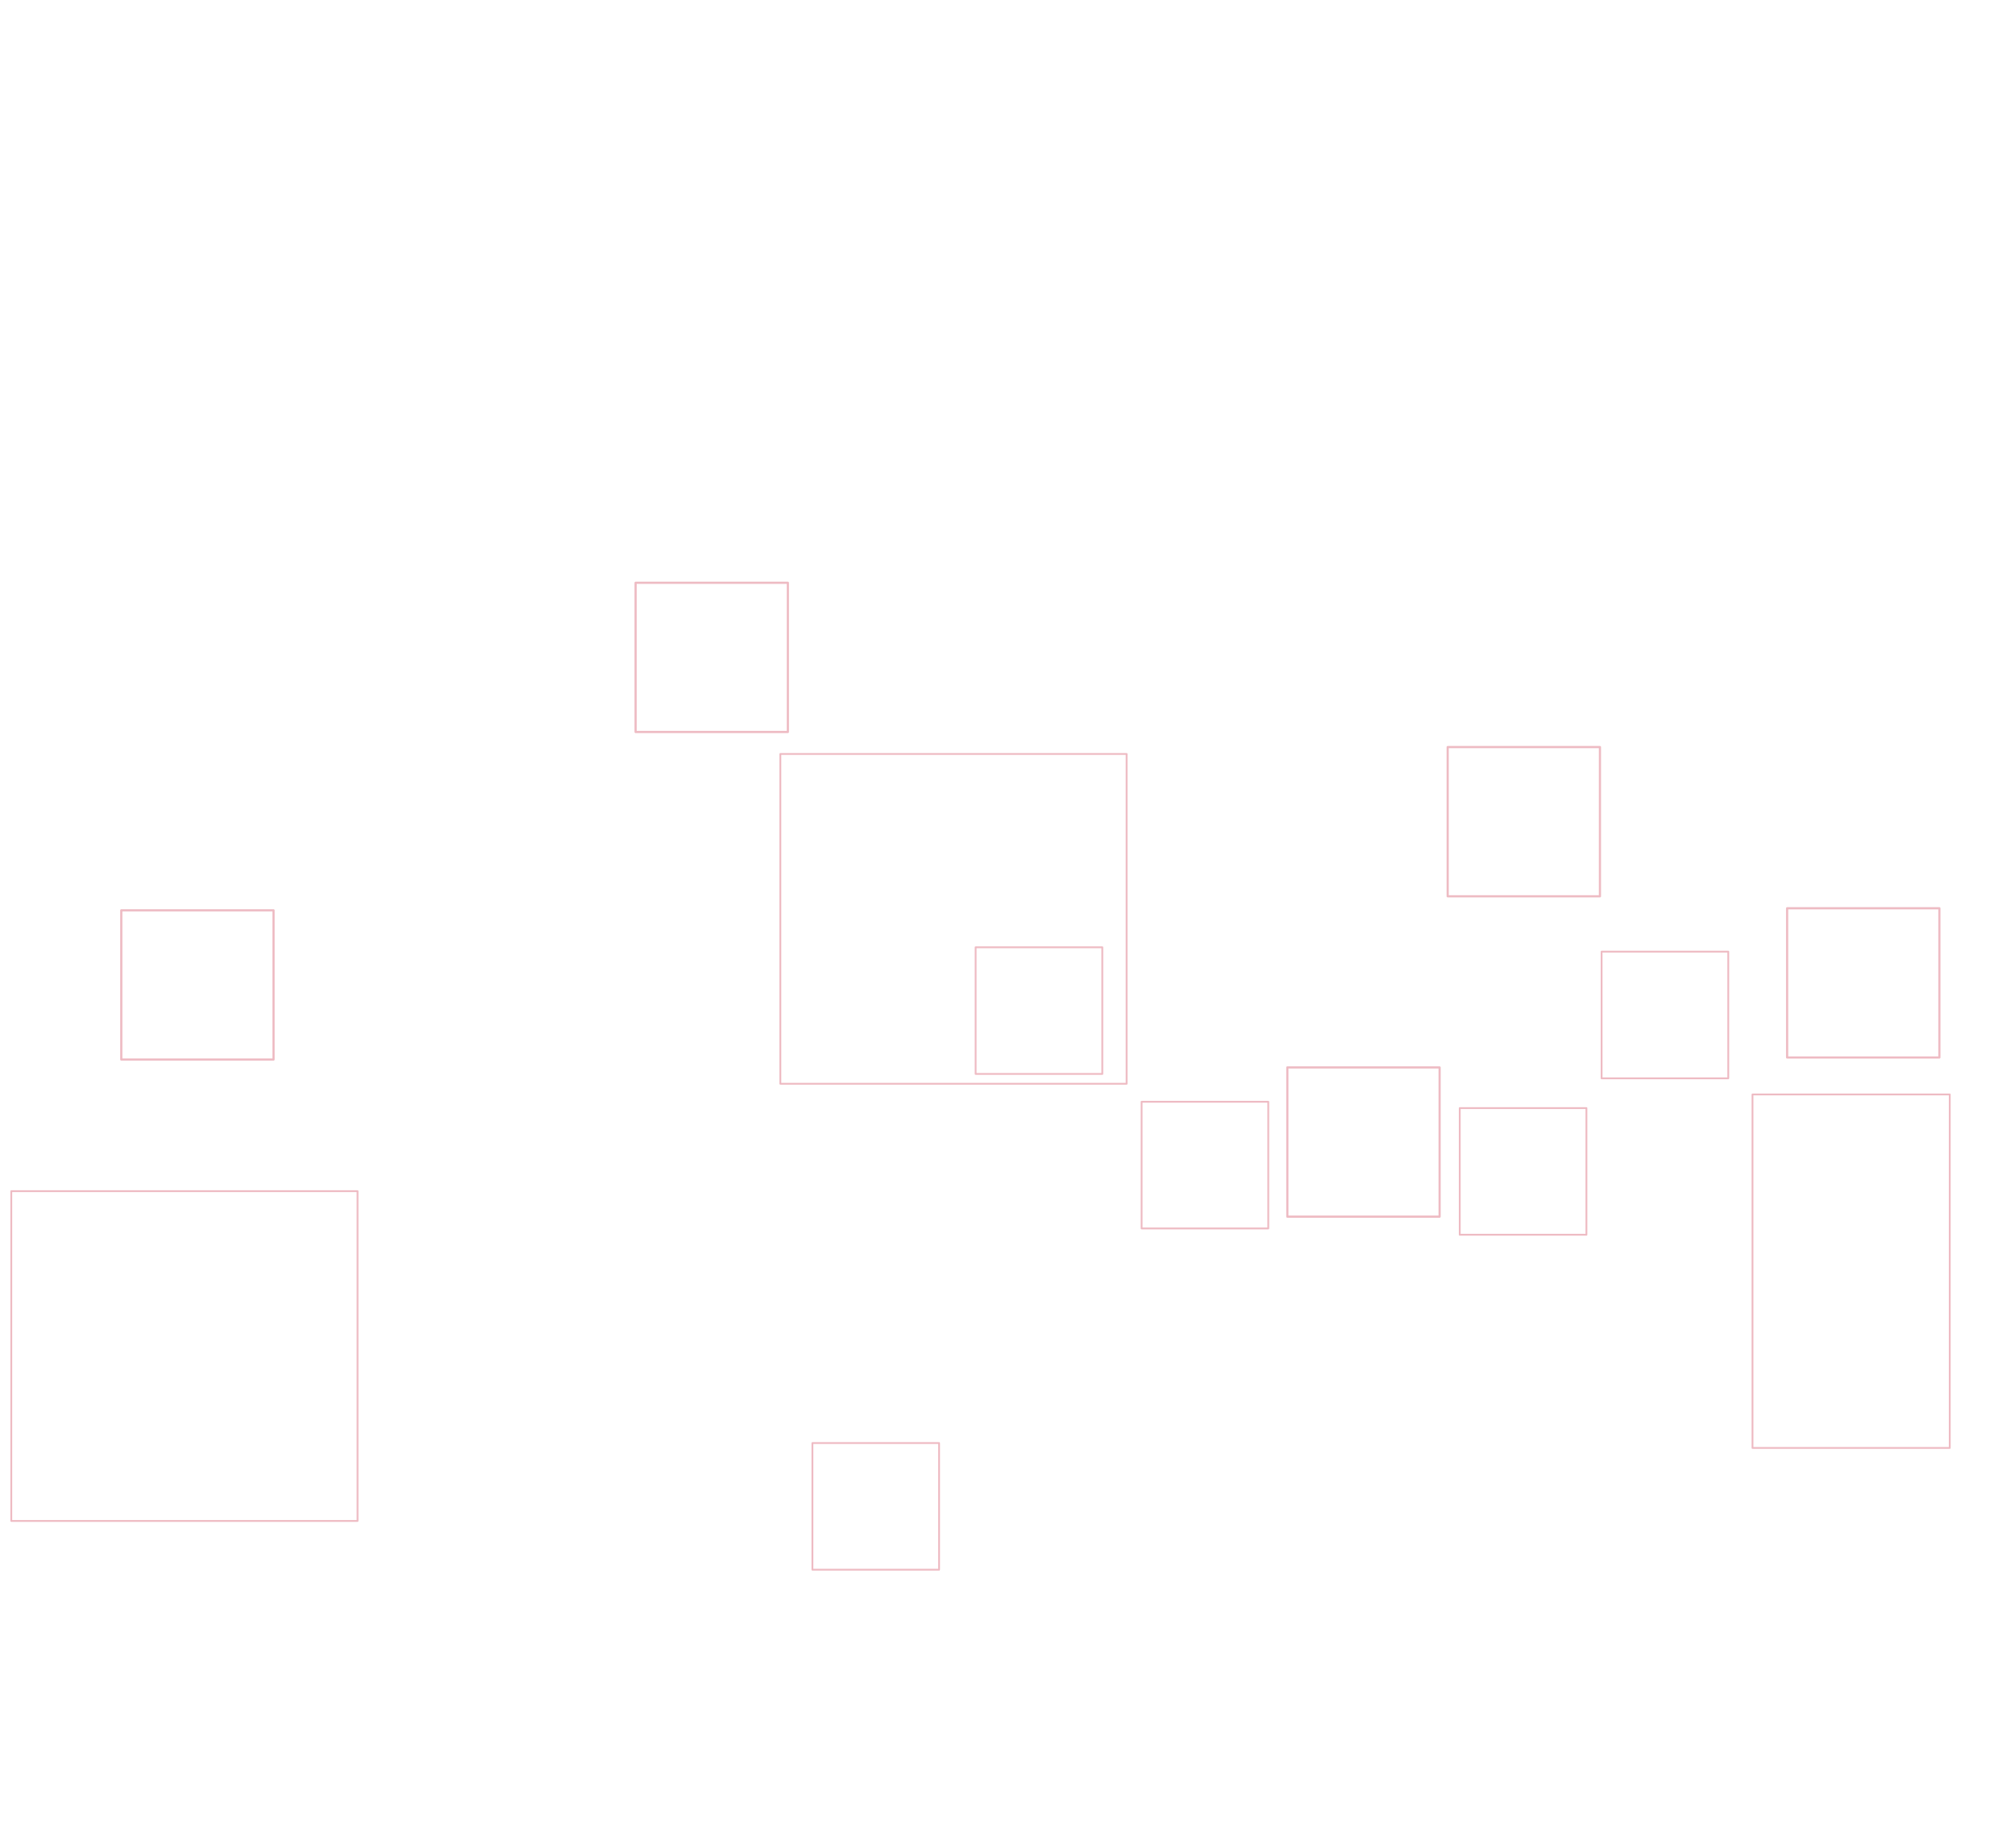
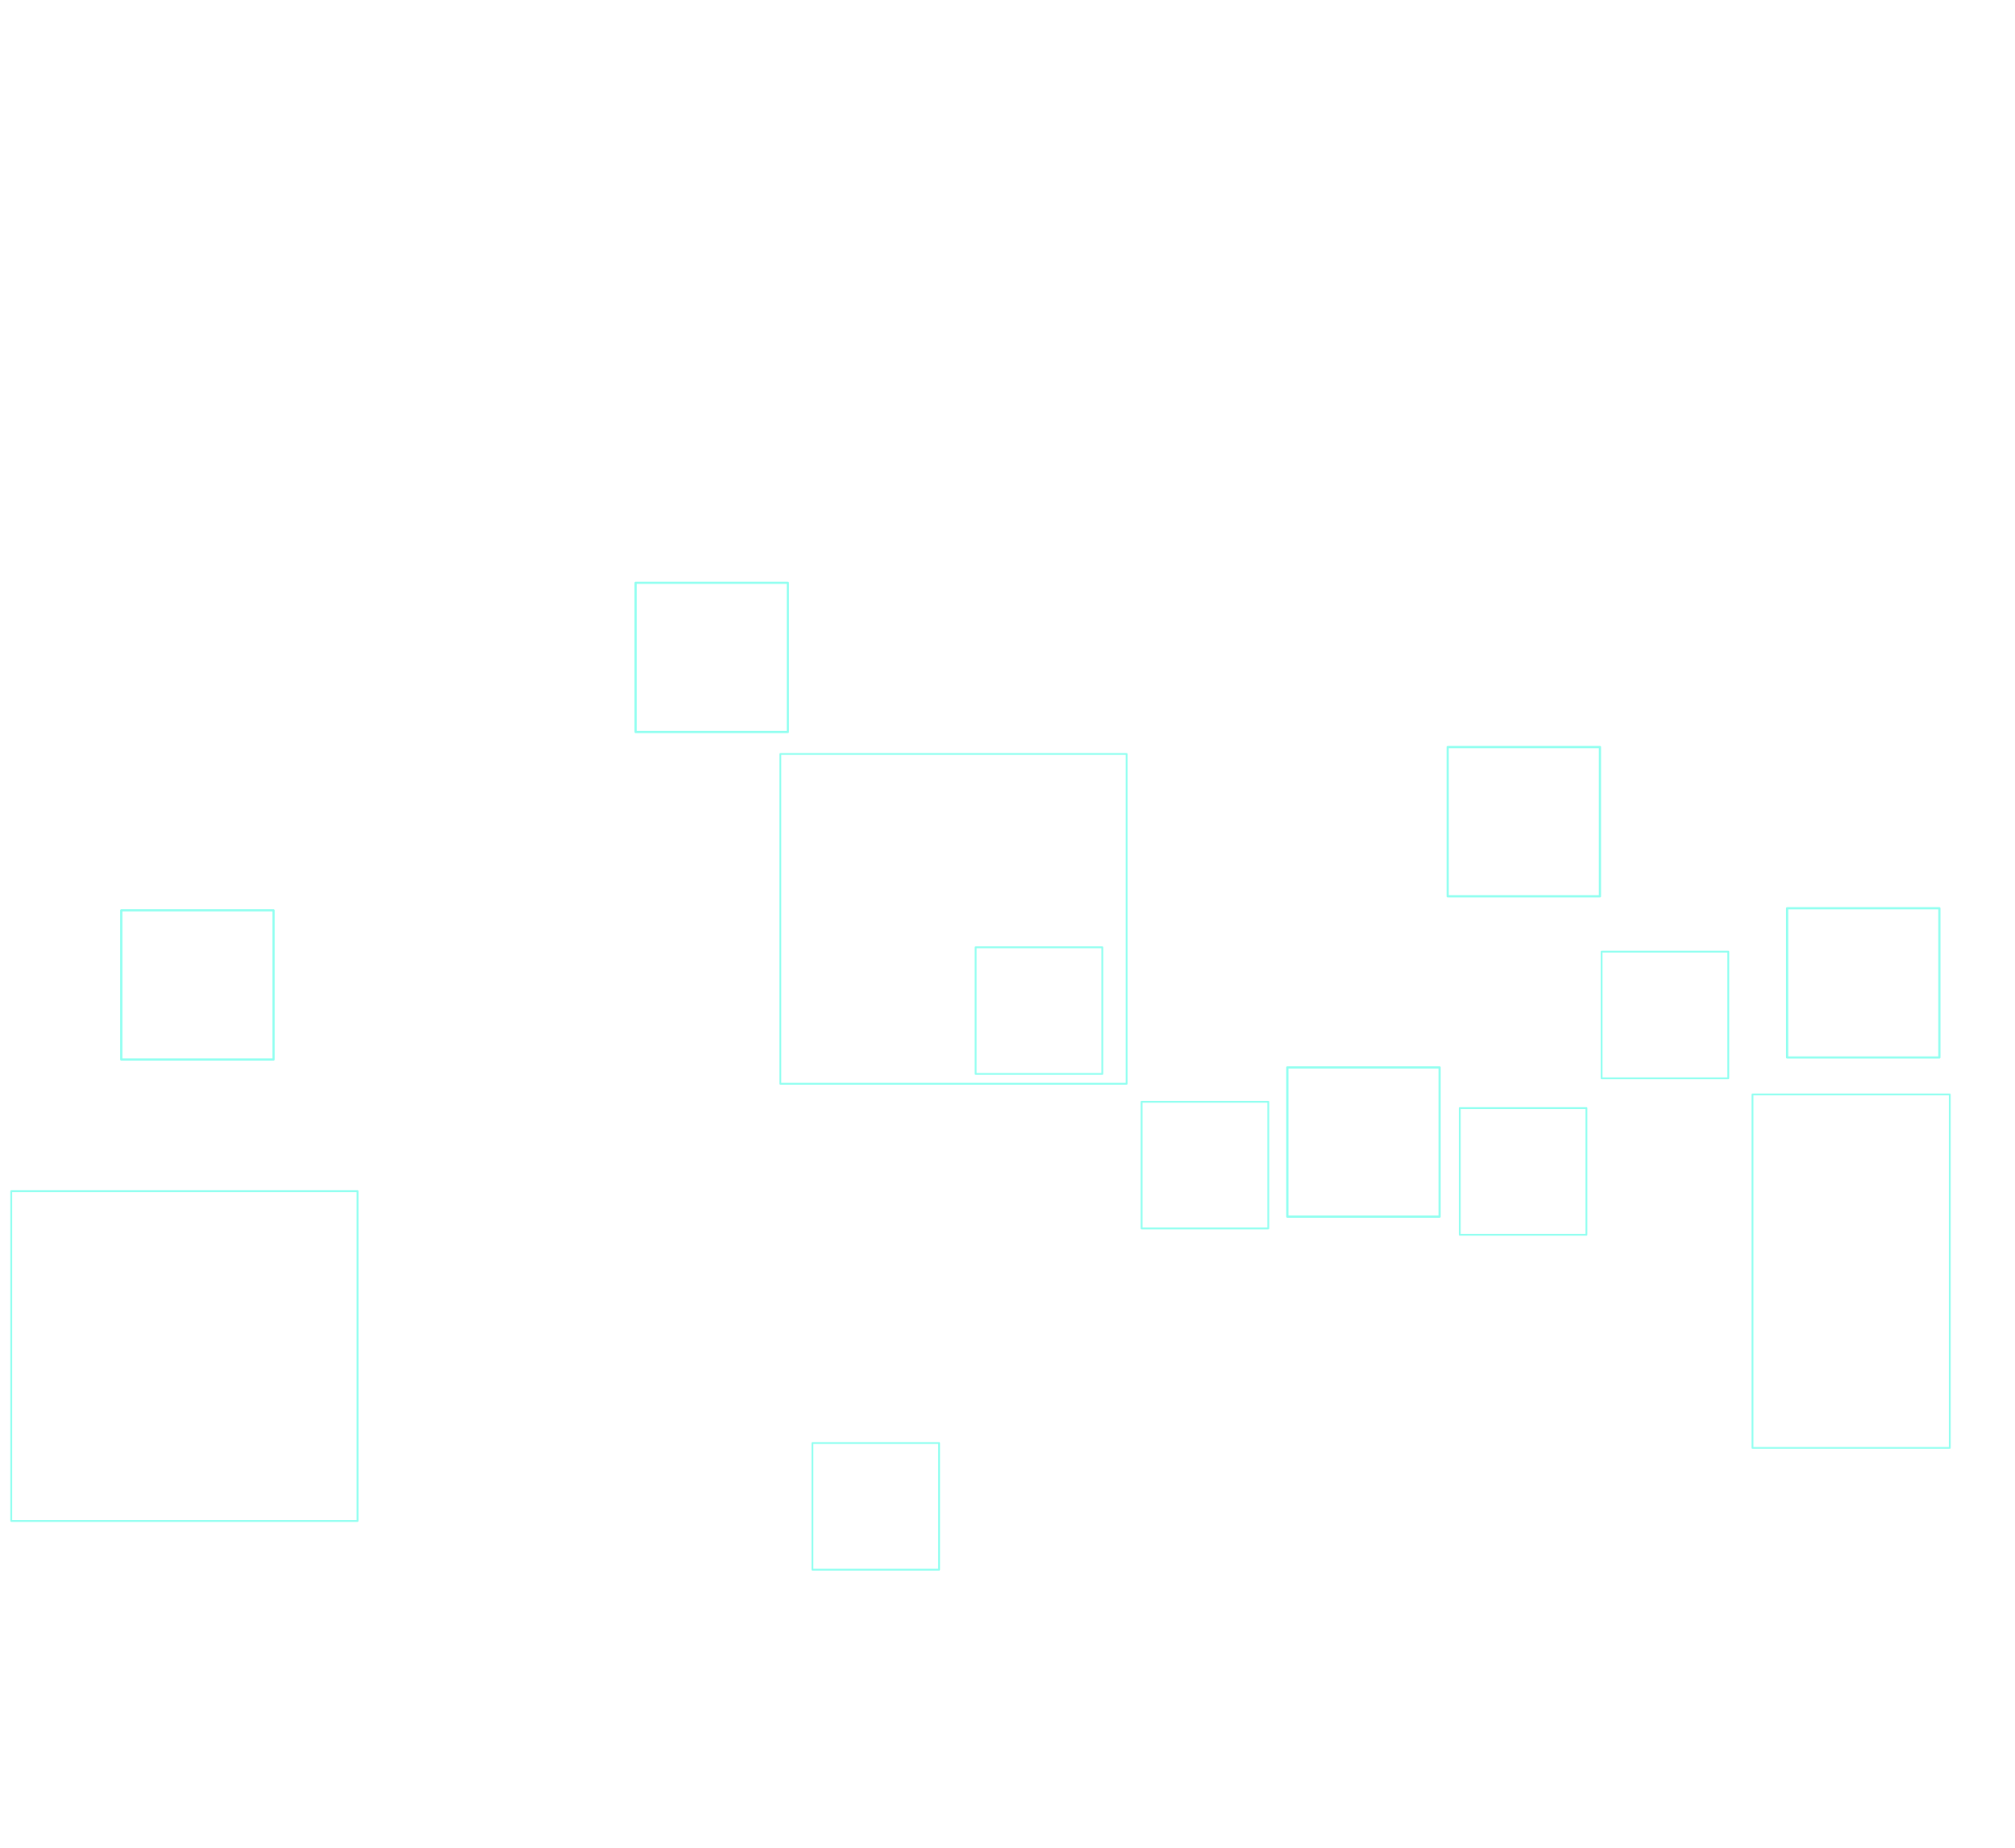
<svg xmlns="http://www.w3.org/2000/svg" width="615.29" height="564.22" version="1.1" viewBox="0 0 141.21 189.92">
  <rect x="-32.948" y="-7.1054e-15" width="207.11" height="189.92" fill-opacity="0" />
-   <g transform="translate(-33.881 -43.206)" fill="none" stroke="#eebbc3" stroke-linejoin="round">
+   <g transform="translate(-33.881 -43.206)" fill="none" stroke="#90fff0" stroke-linejoin="round">
    <g stroke-width=".188">
      <rect x="84.434" y="191.54" width="13.02" height="13.02" />
      <rect x="101.21" y="140.58" width="13.02" height="13.02" />
      <rect x="118.27" y="156.46" width="13.02" height="13.02" />
      <rect x="181.06" y="155.71" width="20.275" height="36.336" />
      <rect x="2.09" y="165.65" width="35.591" height="33.898" />
      <rect x="81.138" y="120.71" width="35.591" height="33.898" />
      <rect x="165.55" y="141.03" width="13.02" height="13.02" />
      <rect x="150.97" y="157.11" width="13.02" height="13.02" />
    </g>
    <g stroke-width=".224">
      <rect x="66.261" y="103.11" width="15.65" height="15.339" />
      <rect x="13.397" y="136.78" width="15.65" height="15.339" />
      <rect x="149.73" y="120" width="15.65" height="15.339" />
      <rect x="184.62" y="136.57" width="15.65" height="15.339" />
      <rect x="133.25" y="152.93" width="15.65" height="15.339" />
    </g>
  </g>
</svg>
